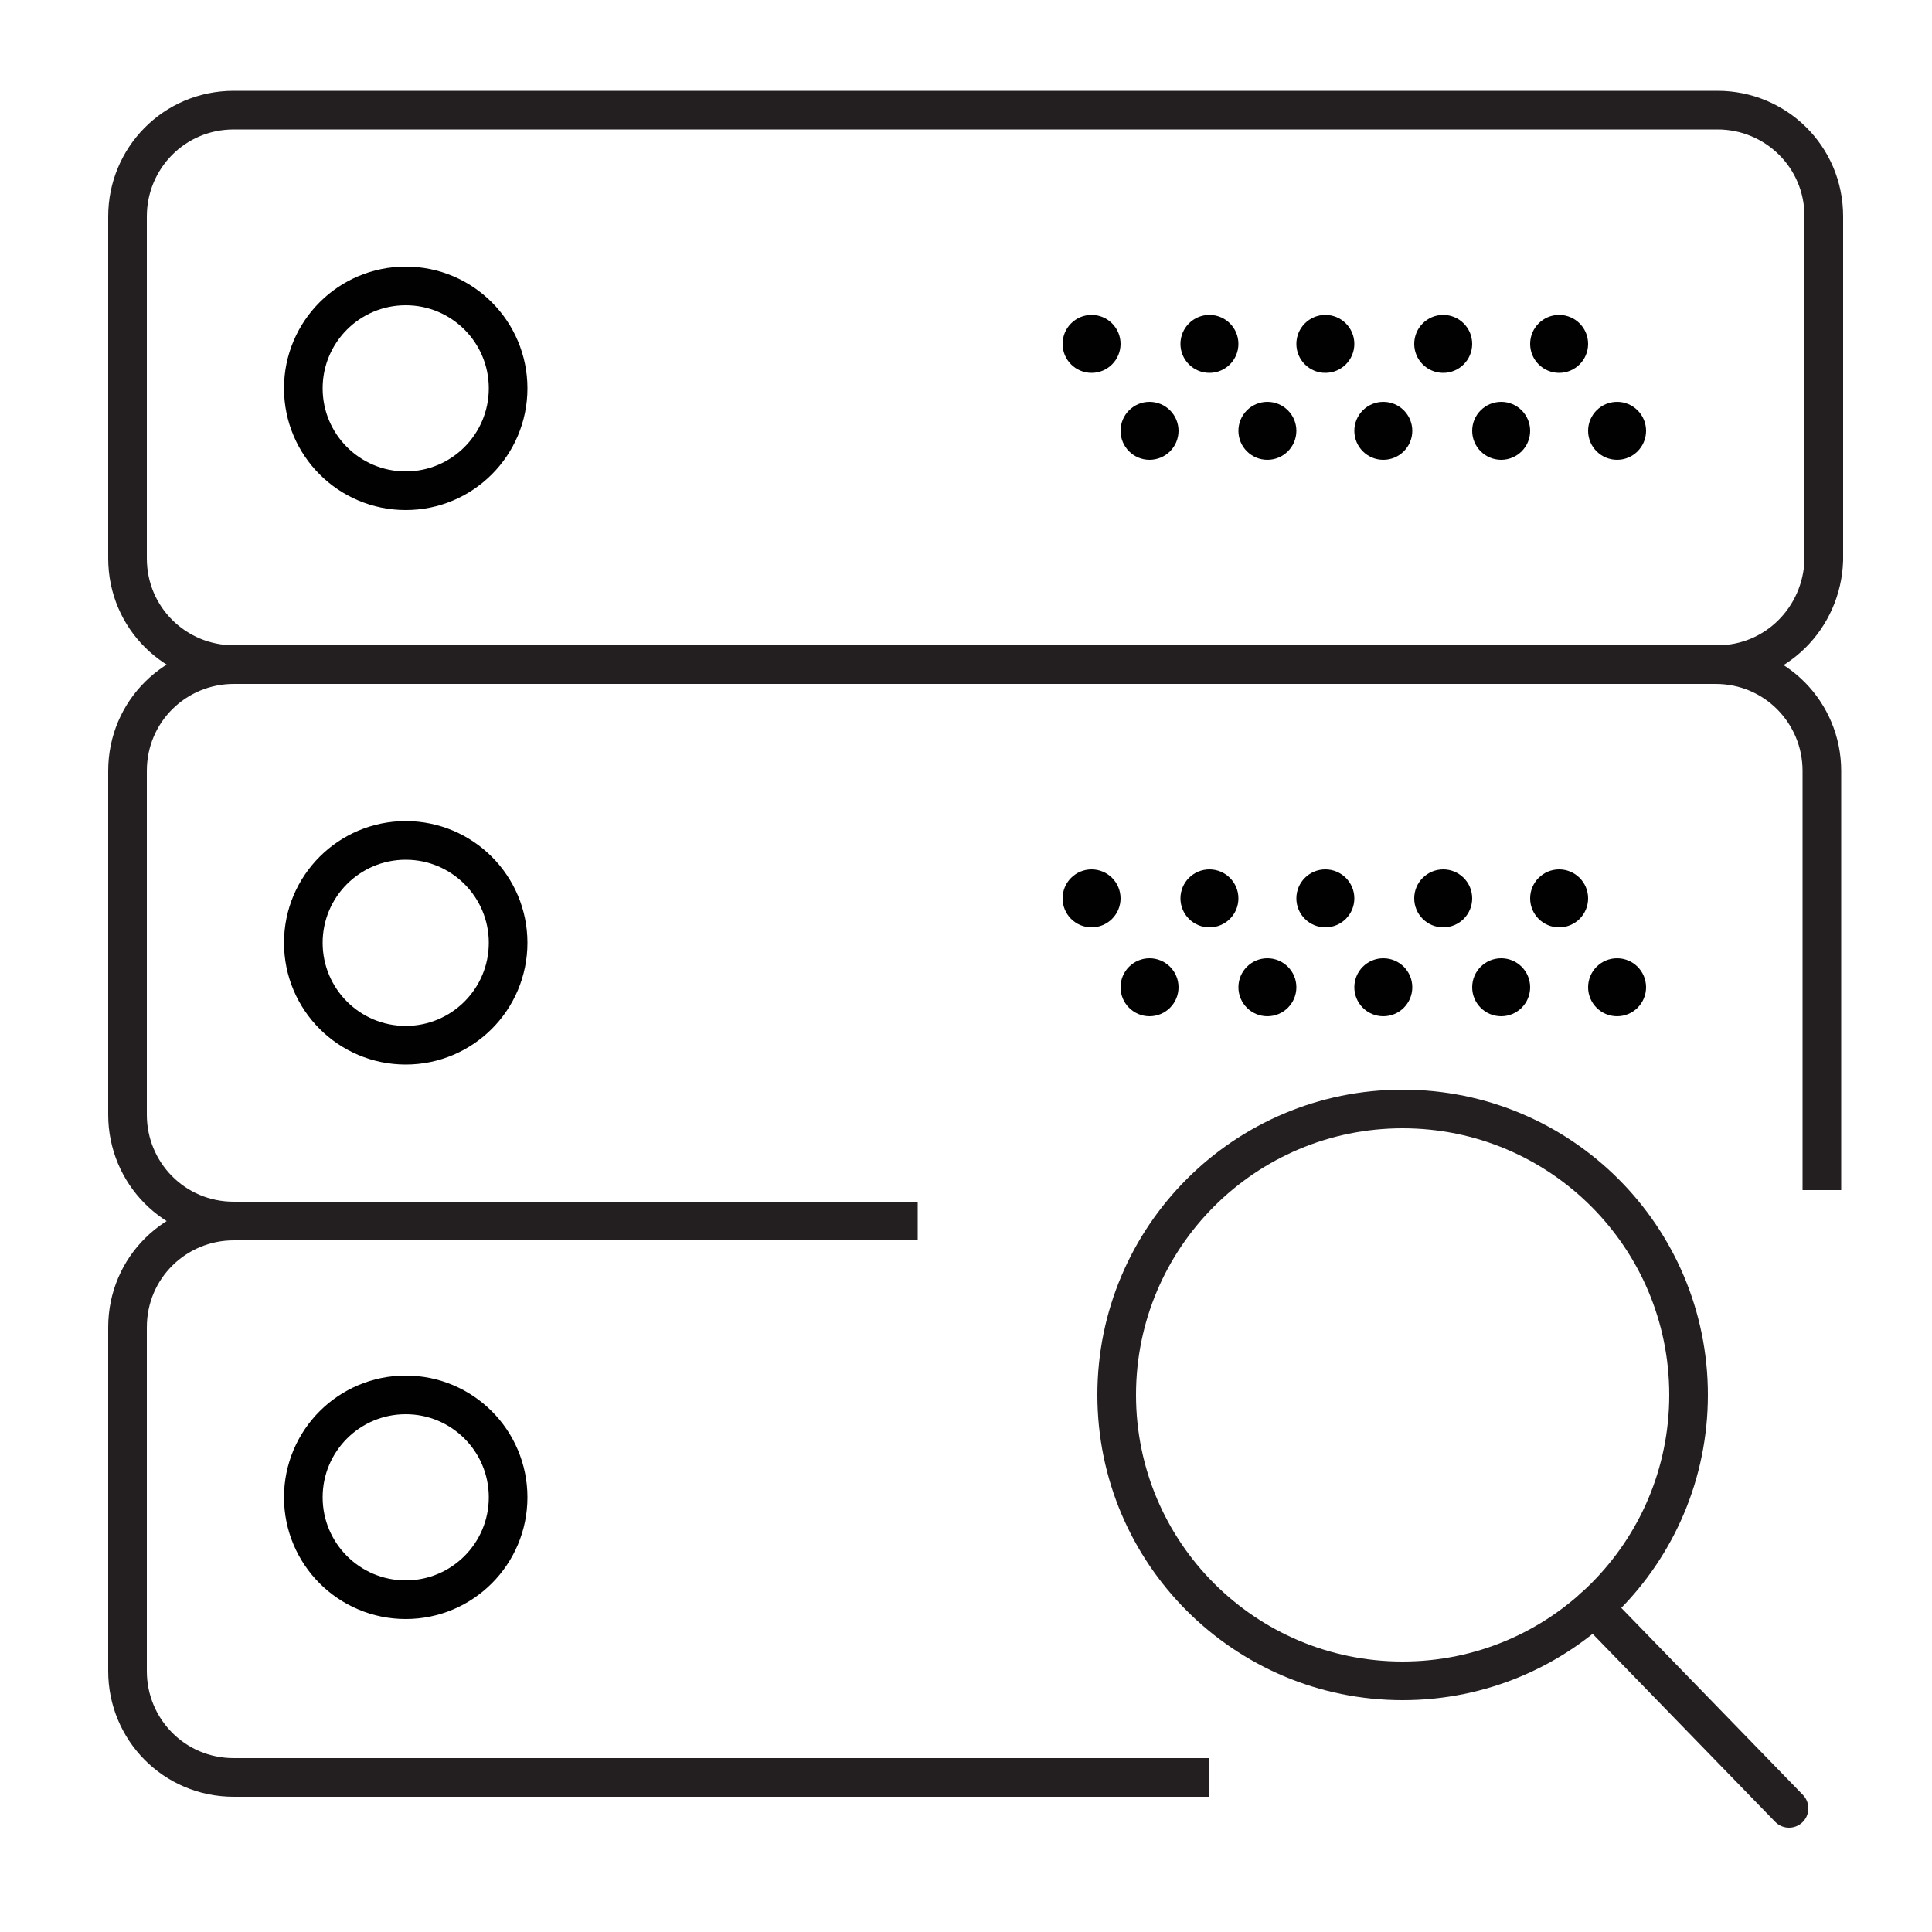
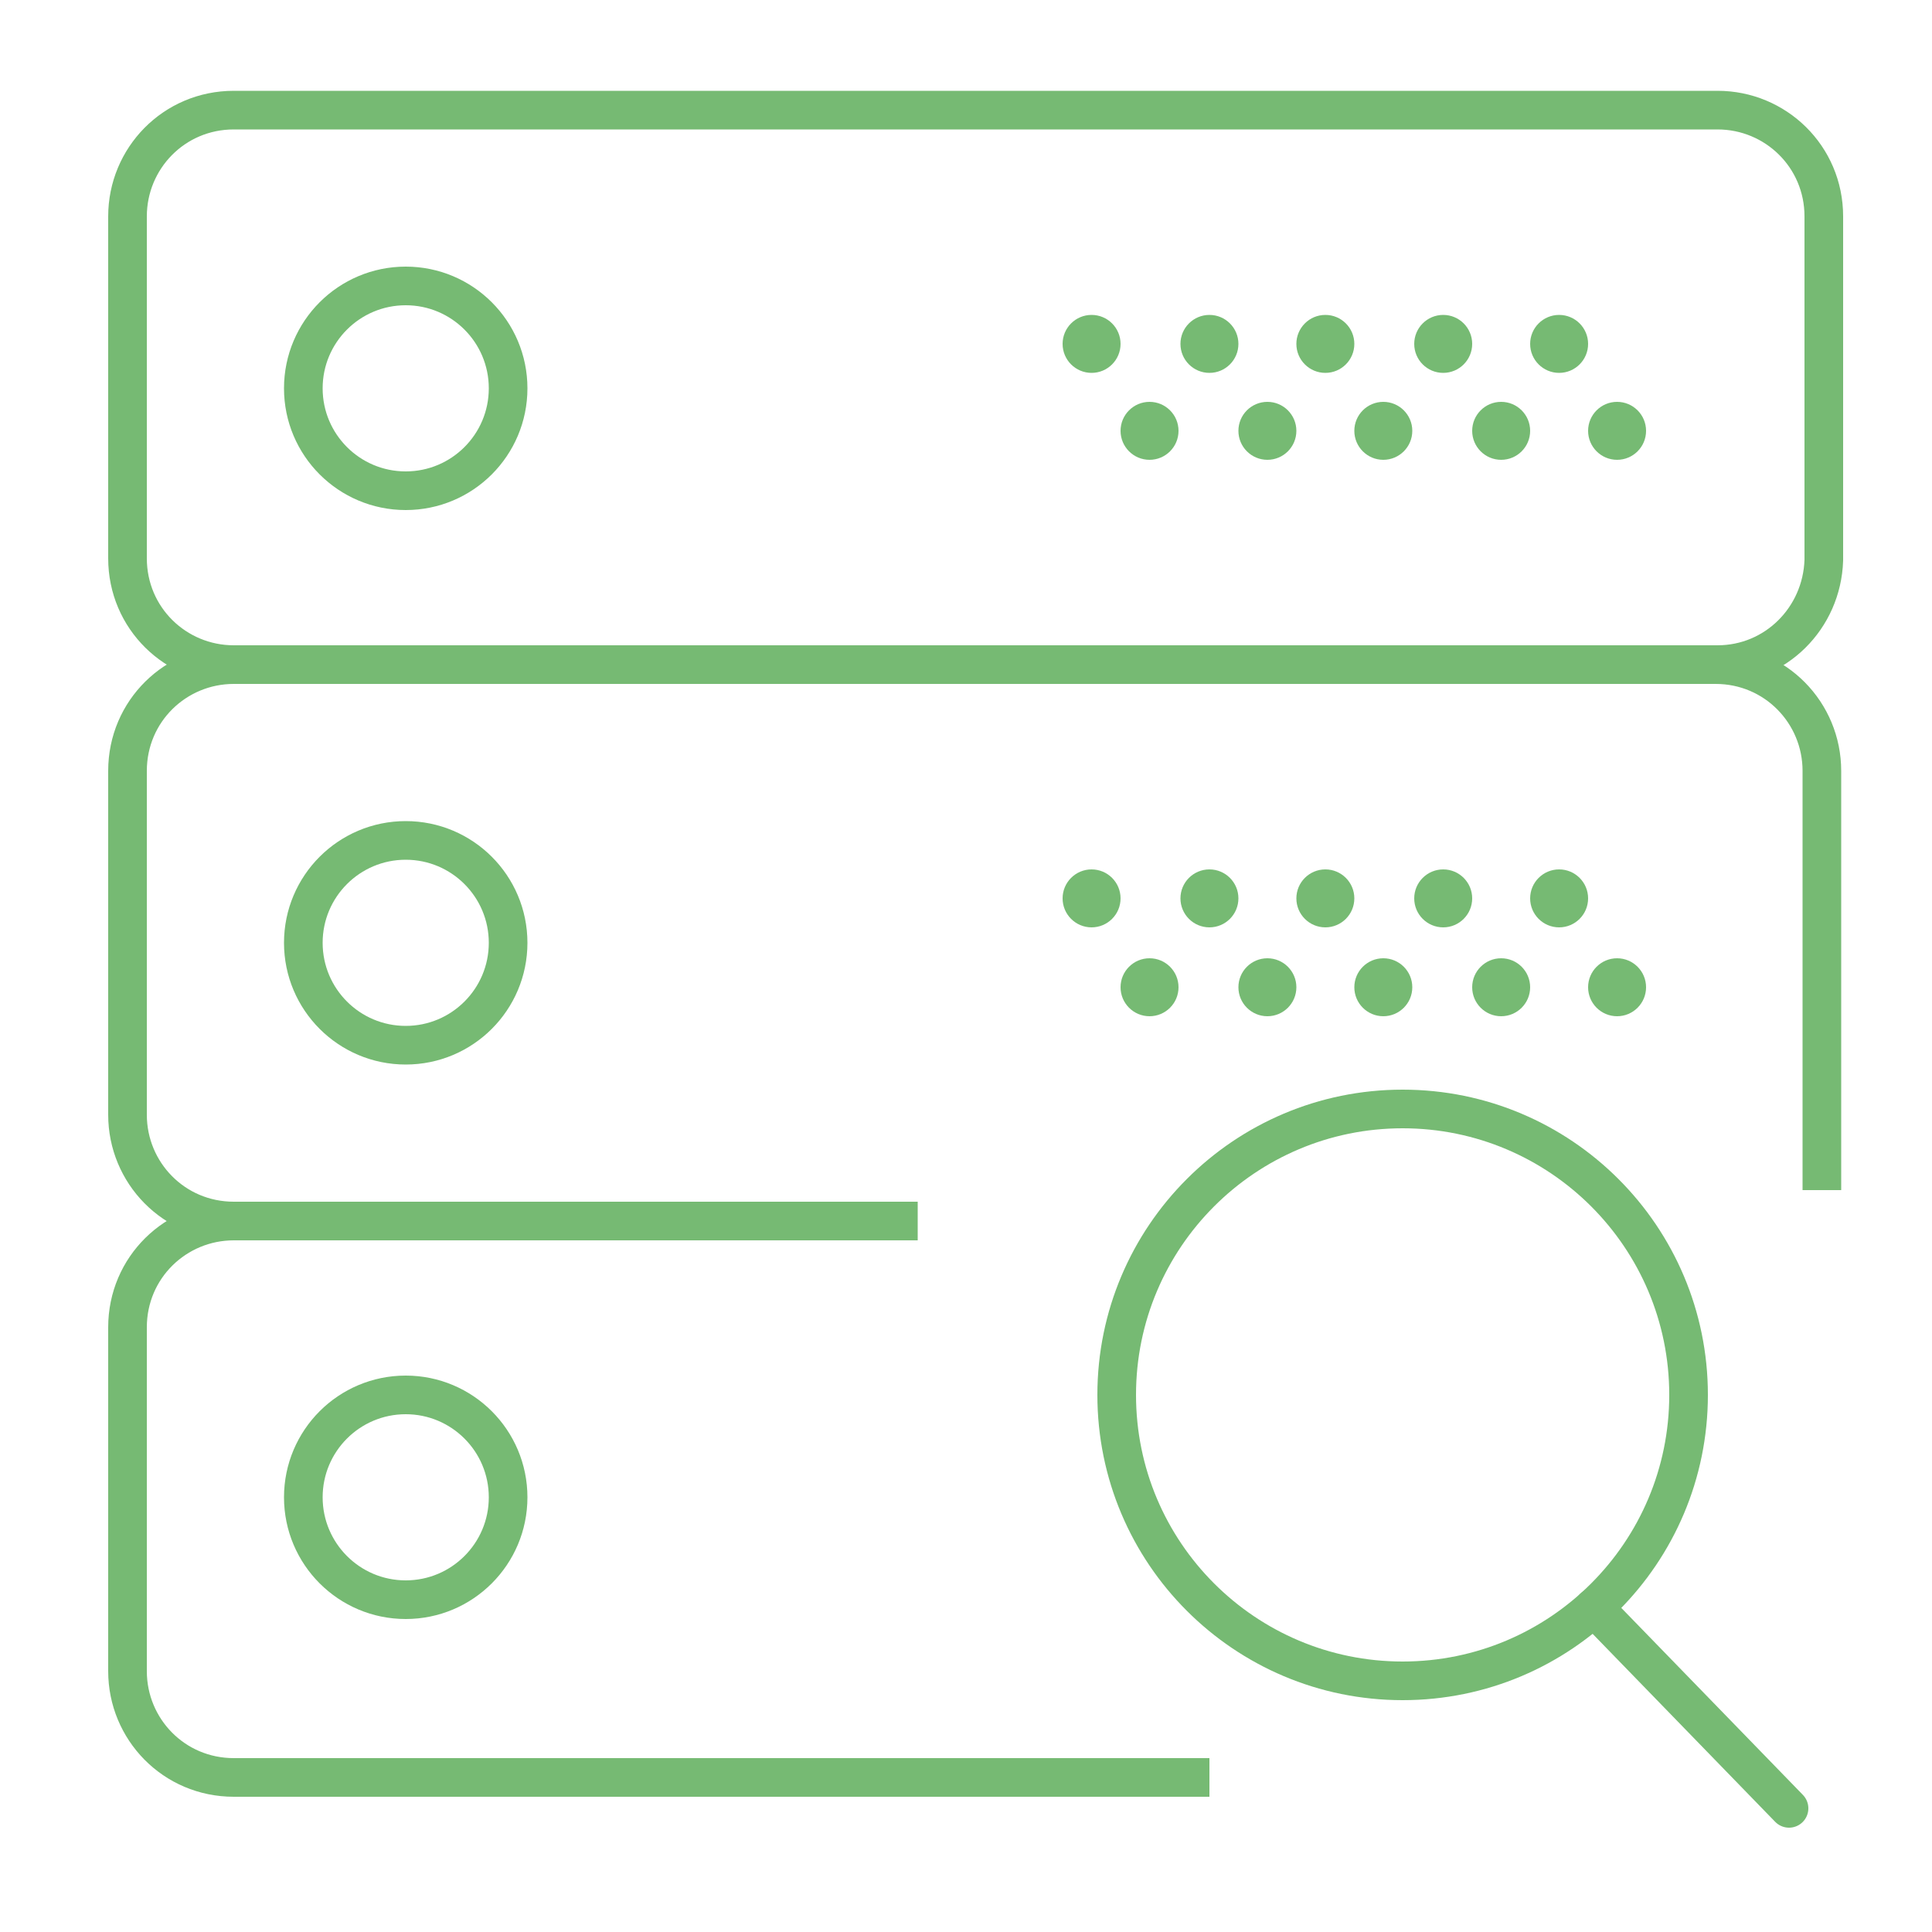
<svg xmlns="http://www.w3.org/2000/svg" version="1.1" id="Layer_1" x="0px" y="0px" viewBox="0 0 100 100" style="enable-background:new 0 0 100 100;" xml:space="preserve">
  <style type="text/css">
- 	.st0{fill:none;stroke:#231E20;stroke-width:2;stroke-miterlimit:10;}
- 	.st1{fill:none;stroke:#231E20;stroke-width:2;stroke-linecap:round;stroke-miterlimit:10;}
- 	.st2{fill:none;stroke:#010101;stroke-width:2;stroke-linecap:round;stroke-miterlimit:10;}
- 	.st3{fill:#010101;}
- 	.st4{fill:none;stroke:#231F20;stroke-width:2;stroke-miterlimit:10;}
+ 	.st0{fill:none;stroke:#76ba73;stroke-width:2;stroke-miterlimit:10;}
+ 	.st1{fill:none;stroke:#76ba73;stroke-width:2;stroke-linecap:round;stroke-miterlimit:10;}
+ 	.st2{fill:none;stroke:#76ba73;stroke-width:2;stroke-linecap:round;stroke-miterlimit:10;}
+ 	.st3{fill:#76ba73;}
+ 	.st4{fill:none;stroke:#76ba73;stroke-width:2;stroke-miterlimit:10;}
</style>
  <g>
    <circle class="st0" cx="72.6" cy="72.2" r="14.8" />
    <line class="st1" x1="82.5" y1="83.2" x2="92.6" y2="93.6" />
    <circle class="st2" cx="21" cy="20.1" r="5.3" />
    <circle class="st3" cx="80.7" cy="17.8" r="1.5" />
    <circle class="st3" cx="74.7" cy="17.8" r="1.5" />
    <circle class="st3" cx="83.7" cy="22.3" r="1.5" />
    <circle class="st3" cx="77.7" cy="22.3" r="1.5" />
    <circle class="st3" cx="68.6" cy="17.8" r="1.5" />
    <circle class="st3" cx="71.6" cy="22.3" r="1.5" />
    <circle class="st3" cx="62.6" cy="17.8" r="1.5" />
    <circle class="st3" cx="65.6" cy="22.3" r="1.5" />
    <circle class="st3" cx="56.5" cy="17.8" r="1.5" />
    <circle class="st3" cx="59.5" cy="22.3" r="1.5" />
    <path class="st4" d="M88.9,34.4H12.1c-3,0-5.5-2.4-5.5-5.5V11.2c0-3,2.4-5.5,5.5-5.5h76.8c3,0,5.5,2.4,5.5,5.5V29   C94.3,32,91.9,34.4,88.9,34.4z" />
    <circle class="st2" cx="21" cy="48.8" r="5.3" />
    <circle class="st3" cx="80.7" cy="46.5" r="1.5" />
    <circle class="st3" cx="74.7" cy="46.5" r="1.5" />
    <circle class="st3" cx="83.7" cy="51.1" r="1.5" />
    <circle class="st3" cx="77.7" cy="51.1" r="1.5" />
    <circle class="st3" cx="68.6" cy="46.5" r="1.5" />
    <circle class="st3" cx="71.6" cy="51.1" r="1.5" />
    <circle class="st3" cx="62.6" cy="46.5" r="1.5" />
    <circle class="st3" cx="65.6" cy="51.1" r="1.5" />
    <circle class="st3" cx="56.5" cy="46.5" r="1.5" />
    <circle class="st3" cx="59.5" cy="51.1" r="1.5" />
    <circle class="st2" cx="21" cy="77.5" r="5.3" />
    <path class="st4" d="M47.4,63.2H12.1c-3,0-5.5,2.4-5.5,5.5v17.8c0,3,2.4,5.5,5.5,5.5h50.5" />
    <path class="st4" d="M94.3,61.6V39.9c0-3-2.4-5.5-5.5-5.5H12.1c-3,0-5.5,2.4-5.5,5.5v17.8c0,3,2.4,5.5,5.5,5.5h35.4" />
  </g>
</svg>
